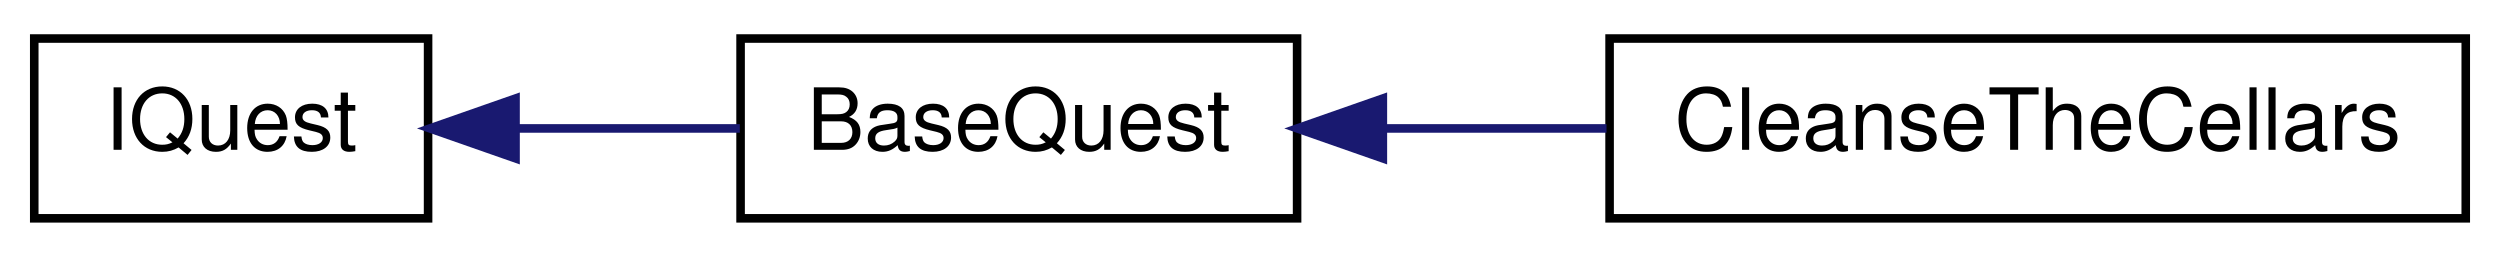
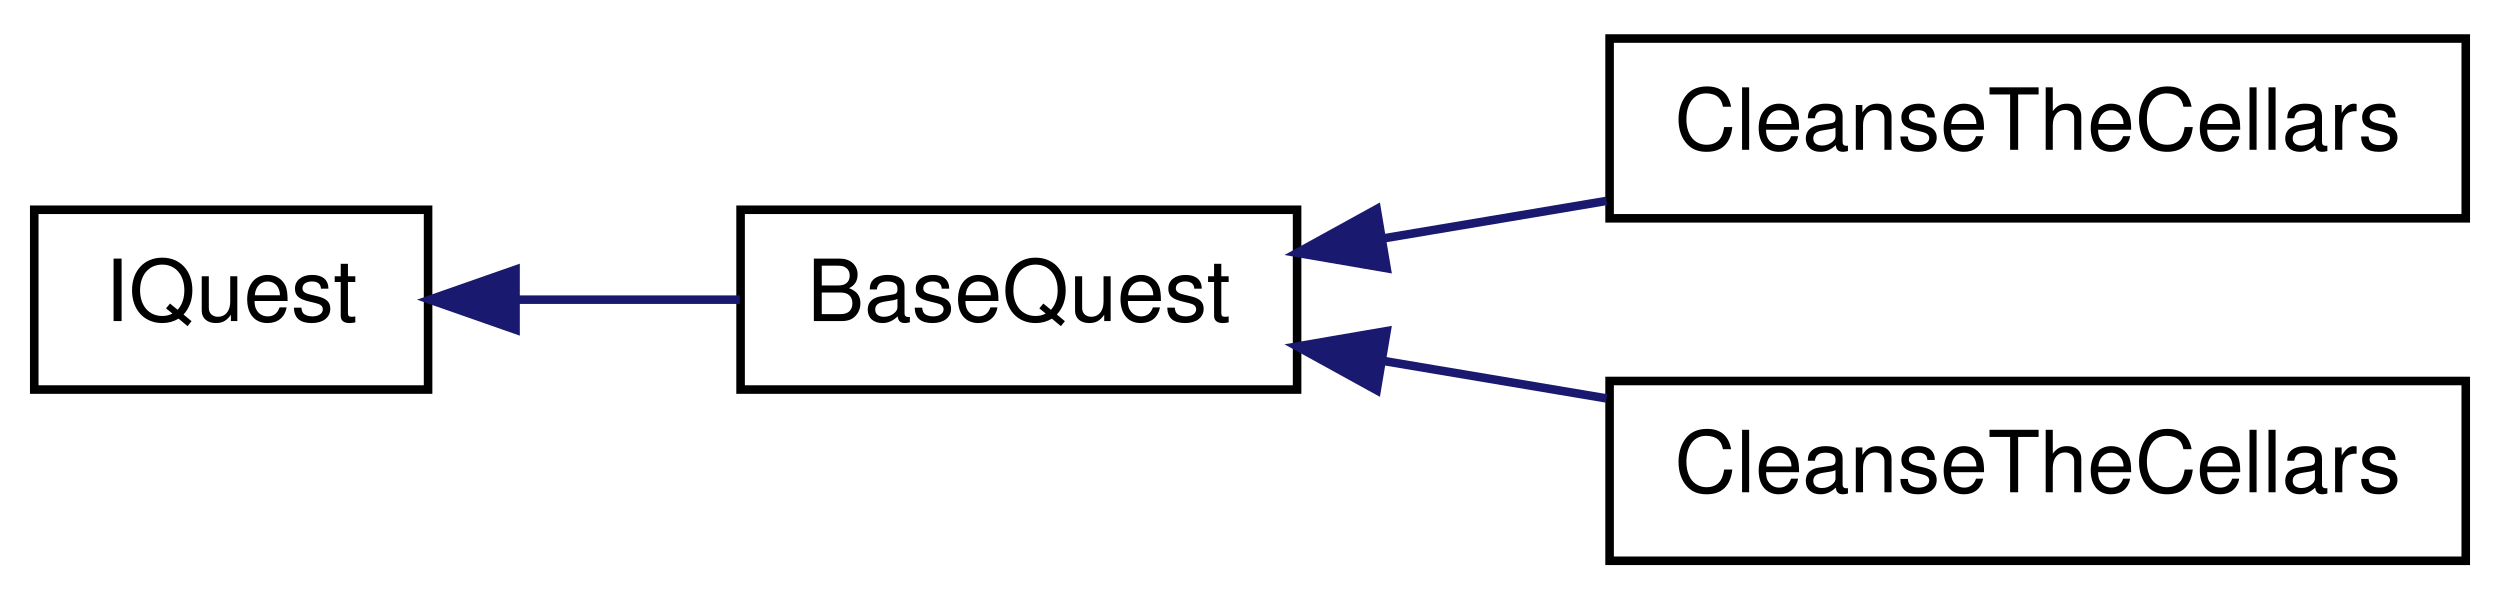
- <svg xmlns="http://www.w3.org/2000/svg" xmlns:xlink="http://www.w3.org/1999/xlink" width="292pt" height="30pt" viewBox="0.00 0.00 292.00 30.00">
-   <g id="graph1" class="graph" transform="scale(1 1) rotate(0) translate(4 26)">
-     <polygon fill="white" stroke="white" points="-4,5 -4,-26 289,-26 289,5 -4,5" />
+ <svg xmlns="http://www.w3.org/2000/svg" xmlns:xlink="http://www.w3.org/1999/xlink" width="292pt" height="70pt" viewBox="0.00 0.00 292.00 70.00">
+   <g id="graph1" class="graph" transform="scale(1 1) rotate(0) translate(4 66)">
+     <polygon fill="white" stroke="white" points="-4,5 -4,-66 289,-66 289,5 -4,5" />
    <g id="node1" class="node">
      <a xlink:href="dd/dd3/interface_action_rpg_kit_1_1_story_1_1_quest_1_1_i_quest.xhtml" target="_top" xlink:title="Interface for Quests.">
-         <polygon fill="white" stroke="black" points="0,-0.5 0,-21.5 46,-21.5 46,-0.5 0,-0.5" />
-         <text text-anchor="middle" x="23" y="-8.5" font-family="Helvetica,sans-Serif" font-size="10.00">IQuest</text>
+         <polygon fill="white" stroke="black" points="0,-20.5 0,-41.5 46,-41.5 46,-20.5 0,-20.5" />
+         <text text-anchor="middle" x="23" y="-28.5" font-family="Helvetica,sans-Serif" font-size="10.00">IQuest</text>
      </a>
    </g>
    <g id="node3" class="node">
      <a xlink:href="d8/d88/class_action_rpg_kit_1_1_story_1_1_quest_1_1_base_quest.xhtml" target="_top" xlink:title="BaseQuest">
-         <polygon fill="white" stroke="black" points="82.5,-0.5 82.5,-21.5 147.5,-21.5 147.5,-0.5 82.5,-0.5" />
-         <text text-anchor="middle" x="115" y="-8.5" font-family="Helvetica,sans-Serif" font-size="10.00">BaseQuest</text>
+         <polygon fill="white" stroke="black" points="82.5,-20.5 82.5,-41.5 147.5,-41.5 147.5,-20.5 82.5,-20.5" />
+         <text text-anchor="middle" x="115" y="-28.5" font-family="Helvetica,sans-Serif" font-size="10.00">BaseQuest</text>
      </a>
    </g>
    <g id="edge2" class="edge">
-       <path fill="none" stroke="midnightblue" d="M56.216,-11C64.746,-11 73.913,-11 82.41,-11" />
-       <polygon fill="midnightblue" stroke="midnightblue" points="56.215,-7.5 46.215,-11 56.215,-14.5 56.215,-7.5" />
+       <path fill="none" stroke="midnightblue" d="M56.216,-31C64.746,-31 73.913,-31 82.41,-31" />
+       <polygon fill="midnightblue" stroke="midnightblue" points="56.215,-27.5 46.215,-31 56.215,-34.5 56.215,-27.5" />
    </g>
    <g id="node5" class="node">
+       <a xlink:href="d0/db8/class_action_rpg_kit_1_1_tests_1_1_cleanse_the_cellars.xhtml" target="_top" xlink:title="CleanseTheCellars">
+         <polygon fill="white" stroke="black" points="184,-40.5 184,-61.5 284,-61.5 284,-40.5 184,-40.5" />
+         <text text-anchor="middle" x="234" y="-48.5" font-family="Helvetica,sans-Serif" font-size="10.00">CleanseTheCellars</text>
+       </a>
+     </g>
+     <g id="edge4" class="edge">
+       <path fill="none" stroke="midnightblue" d="M157.535,-38.149C165.993,-39.57 174.95,-41.076 183.641,-42.536" />
+       <polygon fill="midnightblue" stroke="midnightblue" points="157.959,-34.671 147.517,-36.465 156.799,-41.574 157.959,-34.671" />
+     </g>
+     <g id="node7" class="node">
      <a xlink:href="d0/dc5/class_action_rpg_kit_1_1_tests_1_1_story_1_1_cleanse_the_cellars.xhtml" target="_top" xlink:title="CleanseTheCellars">
        <polygon fill="white" stroke="black" points="184,-0.5 184,-21.5 284,-21.5 284,-0.5 184,-0.5" />
        <text text-anchor="middle" x="234" y="-8.5" font-family="Helvetica,sans-Serif" font-size="10.00">CleanseTheCellars</text>
      </a>
    </g>
-     <g id="edge4" class="edge">
-       <path fill="none" stroke="midnightblue" d="M157.535,-11C165.993,-11 174.95,-11 183.641,-11" />
-       <polygon fill="midnightblue" stroke="midnightblue" points="157.517,-7.5 147.517,-11 157.517,-14.5 157.517,-7.5" />
+     <g id="edge6" class="edge">
+       <path fill="none" stroke="midnightblue" d="M157.535,-23.851C165.993,-22.43 174.95,-20.924 183.641,-19.464" />
+       <polygon fill="midnightblue" stroke="midnightblue" points="156.799,-20.426 147.517,-25.535 157.959,-27.329 156.799,-20.426" />
    </g>
  </g>
</svg>
